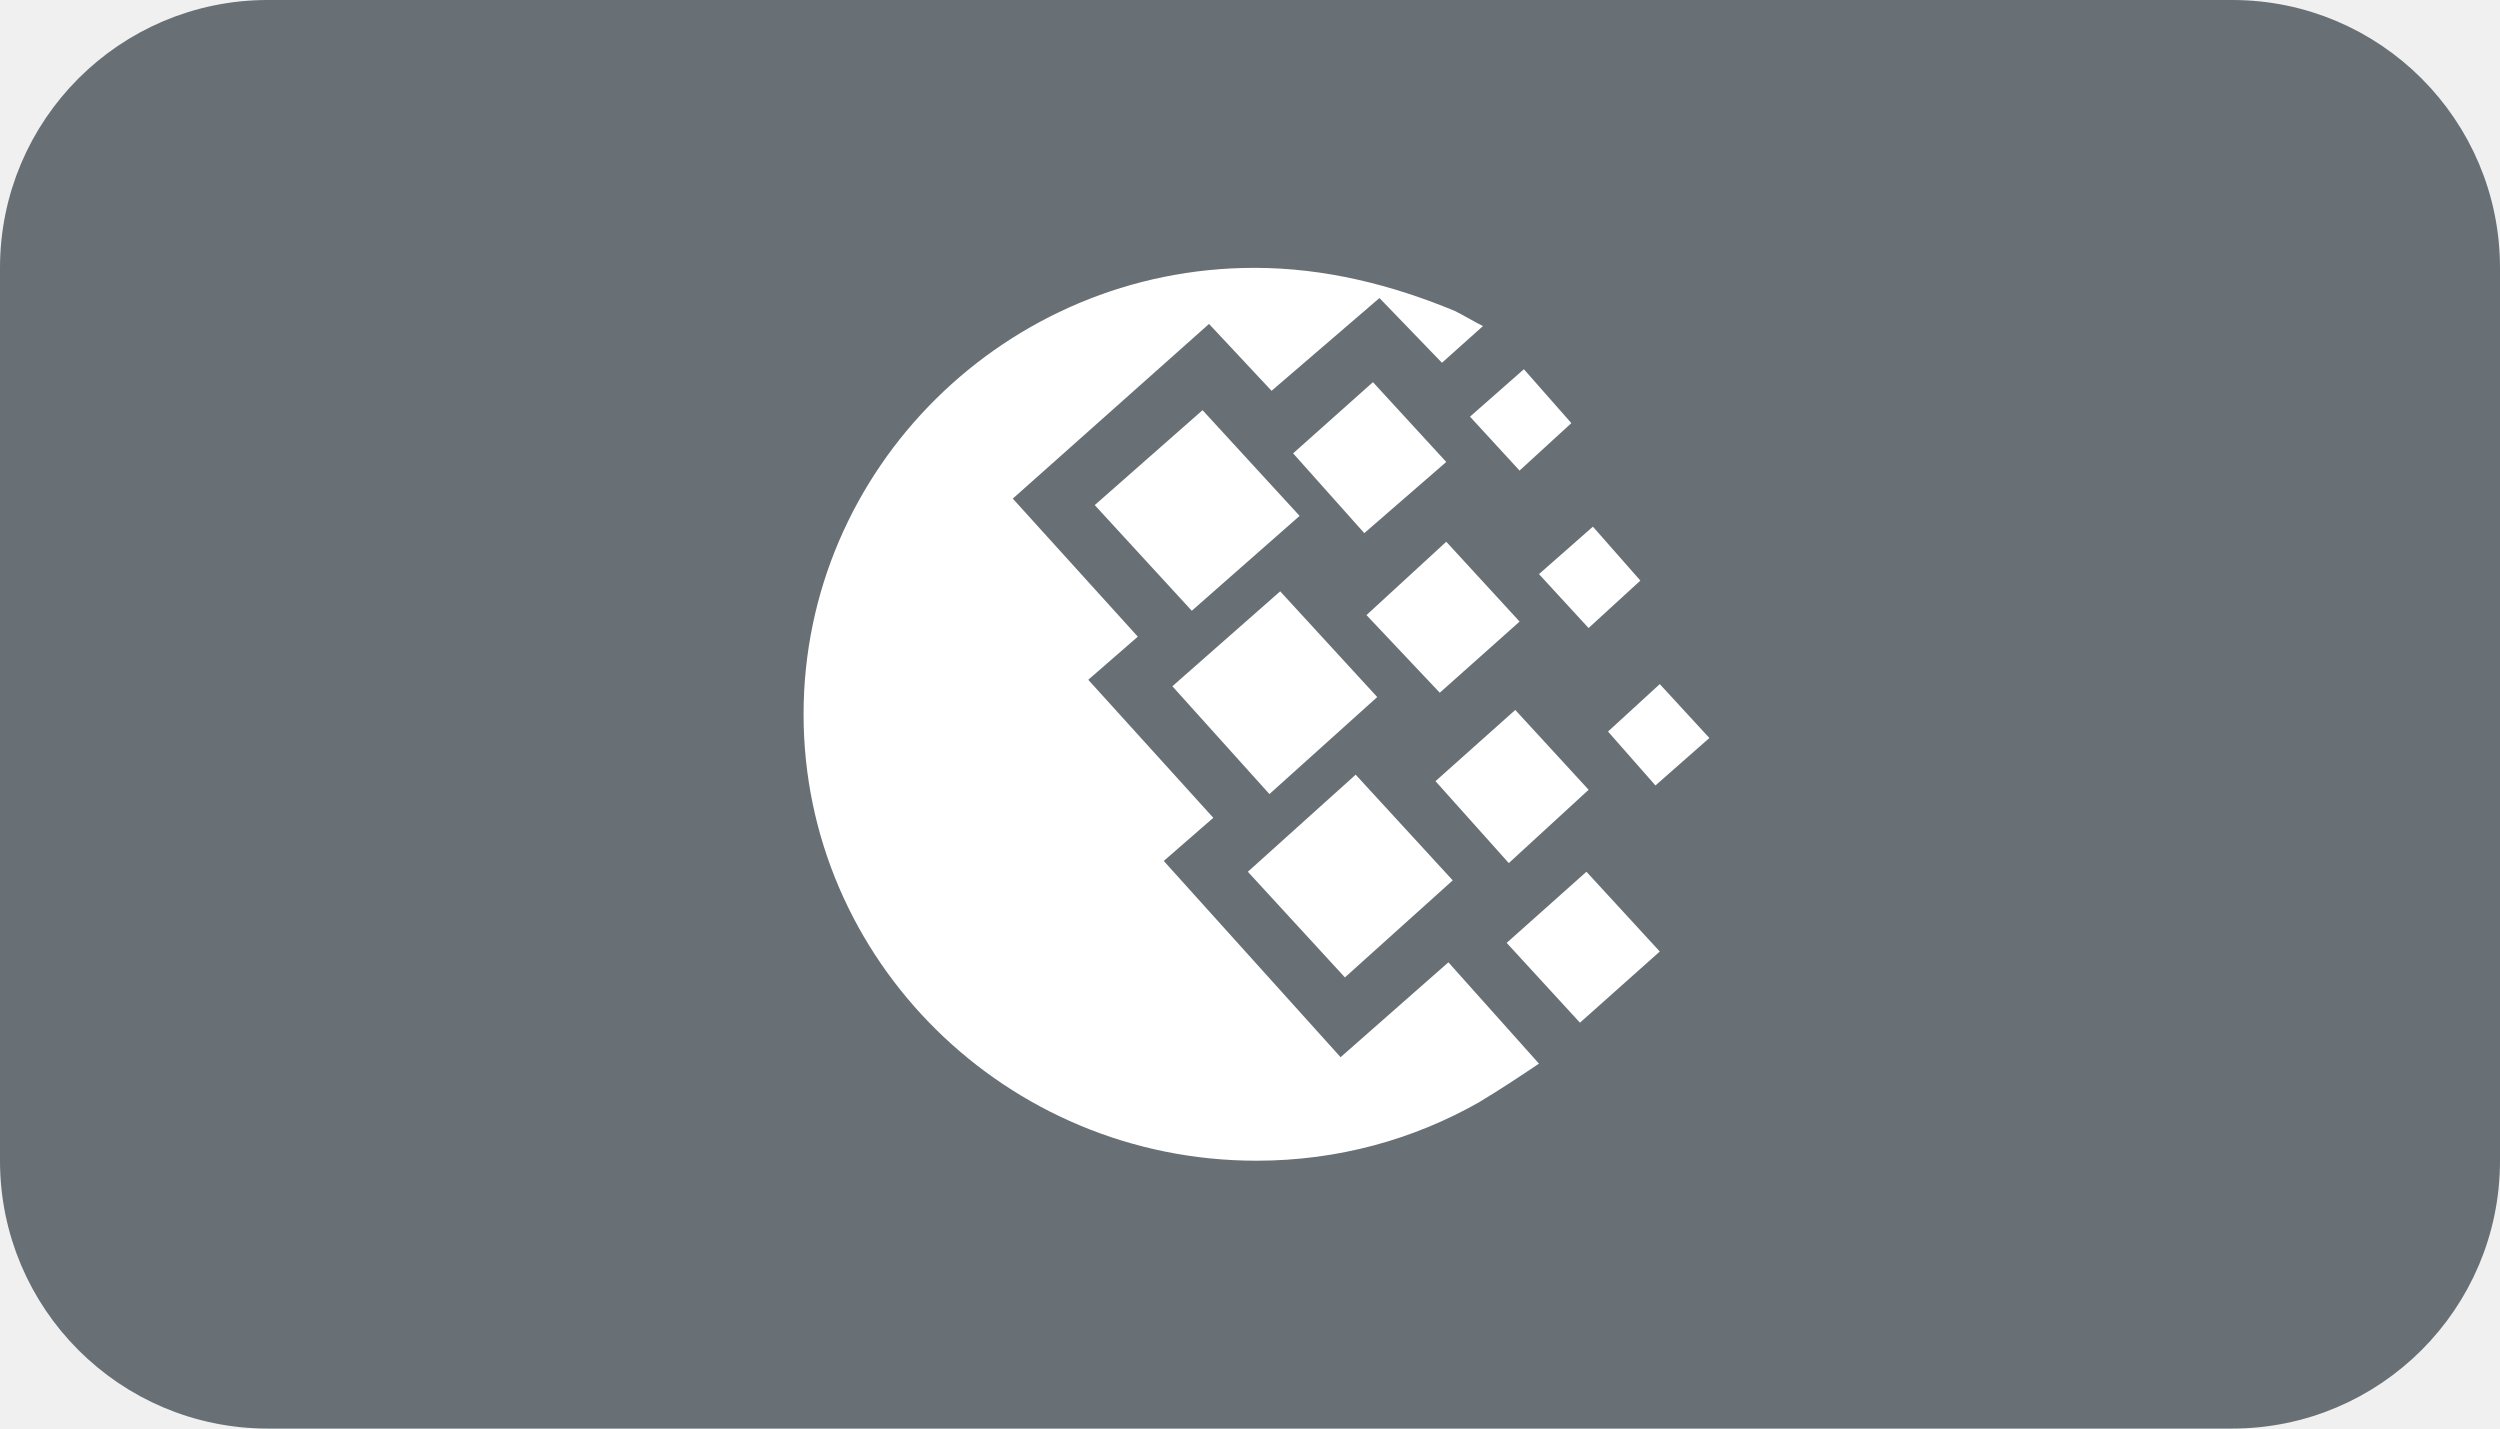
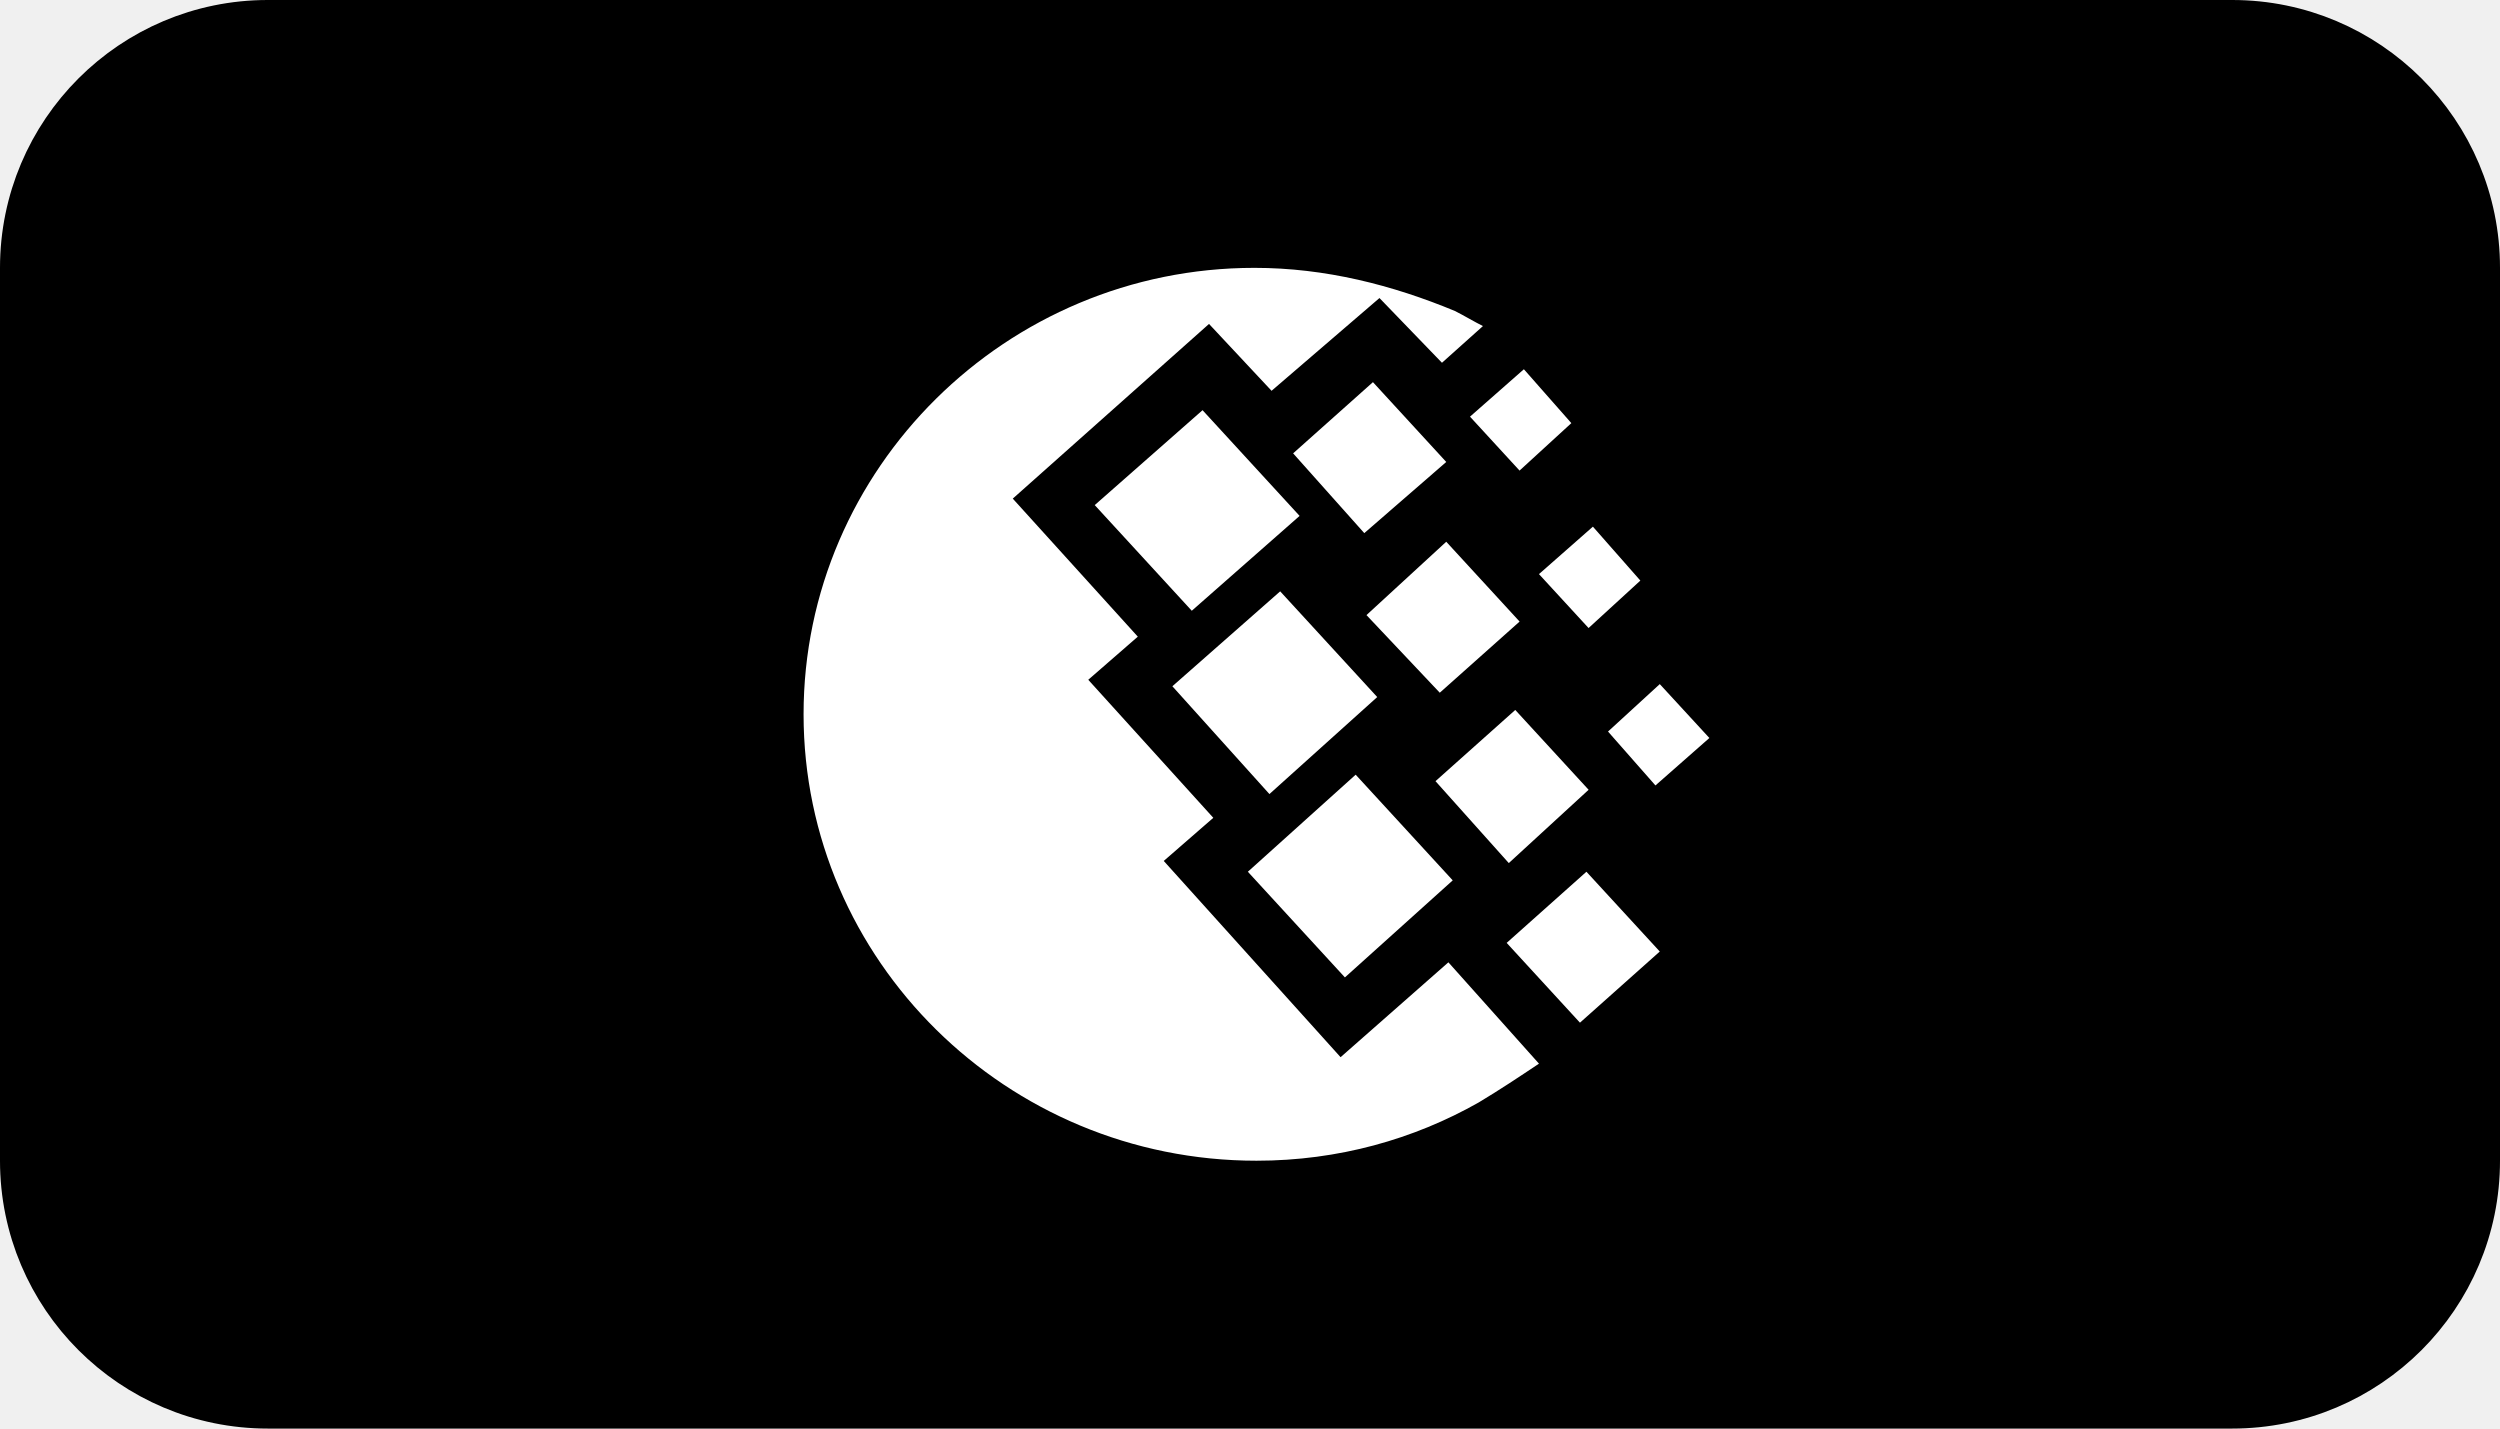
<svg xmlns="http://www.w3.org/2000/svg" viewBox="0 0 56 32" width="56" height="32" fill="none">
-   <rect fill="#687076" height="31" rx="5.5" width="55" x=".5" y=".5" />
+   <rect fill="currentColor" height="31" rx="5.5" width="55" x=".5" y=".5" />
  <path d="m30.85 15.614-2.174-2.368-2.415 2.126 2.174 2.415 2.415-2.173ZM24.522 11.314l2.174 2.367 2.415-2.125-2.174-2.368-2.415 2.126ZM32.541 19.72l-2.174-2.367-2.415 2.174 2.174 2.367 2.415-2.174Z" fill="#fff" />
  <path d="m30.029 23.681-3.961-4.396 1.11-.966-2.801-3.092 1.11-.966-2.801-3.092 4.396-3.913 1.401 1.498L30.9 6.676l1.4 1.45.918-.822c-.193-.096-.434-.241-.628-.338-1.4-.58-2.898-.966-4.492-.966C22.54 6 18 10.493 18 16s4.541 10 10.145 10c1.836 0 3.527-.483 4.976-1.304.483-.29.918-.58 1.352-.87l-2.029-2.27-2.415 2.125Z" fill="#fff" />
  <path d="m28.966 10.155 1.594 1.787 1.836-1.594-1.642-1.788-1.788 1.595ZM34.039 13.923l-1.643-1.788-1.787 1.643 1.642 1.739 1.788-1.594ZM35.584 17.69l-1.642-1.787-1.787 1.595 1.642 1.835 1.788-1.642ZM35.681 11.797l-1.208 1.063 1.111 1.208 1.16-1.063-1.063-1.208ZM36.02 16.387l1.062 1.207 1.208-1.063-1.111-1.207-1.16 1.063ZM32.928 9.333l1.11 1.208 1.16-1.063-1.063-1.207-1.207 1.062ZM33.749 21.12l1.642 1.788 1.788-1.594-1.643-1.787-1.787 1.594Z" fill="#fff" />
-   <rect height="31" rx="5.5" stroke="#687076" width="55" x=".5" y=".5" />
+   <rect height="31" rx="5.5" stroke="currentColor" width="55" x=".5" y=".5" />
</svg>
